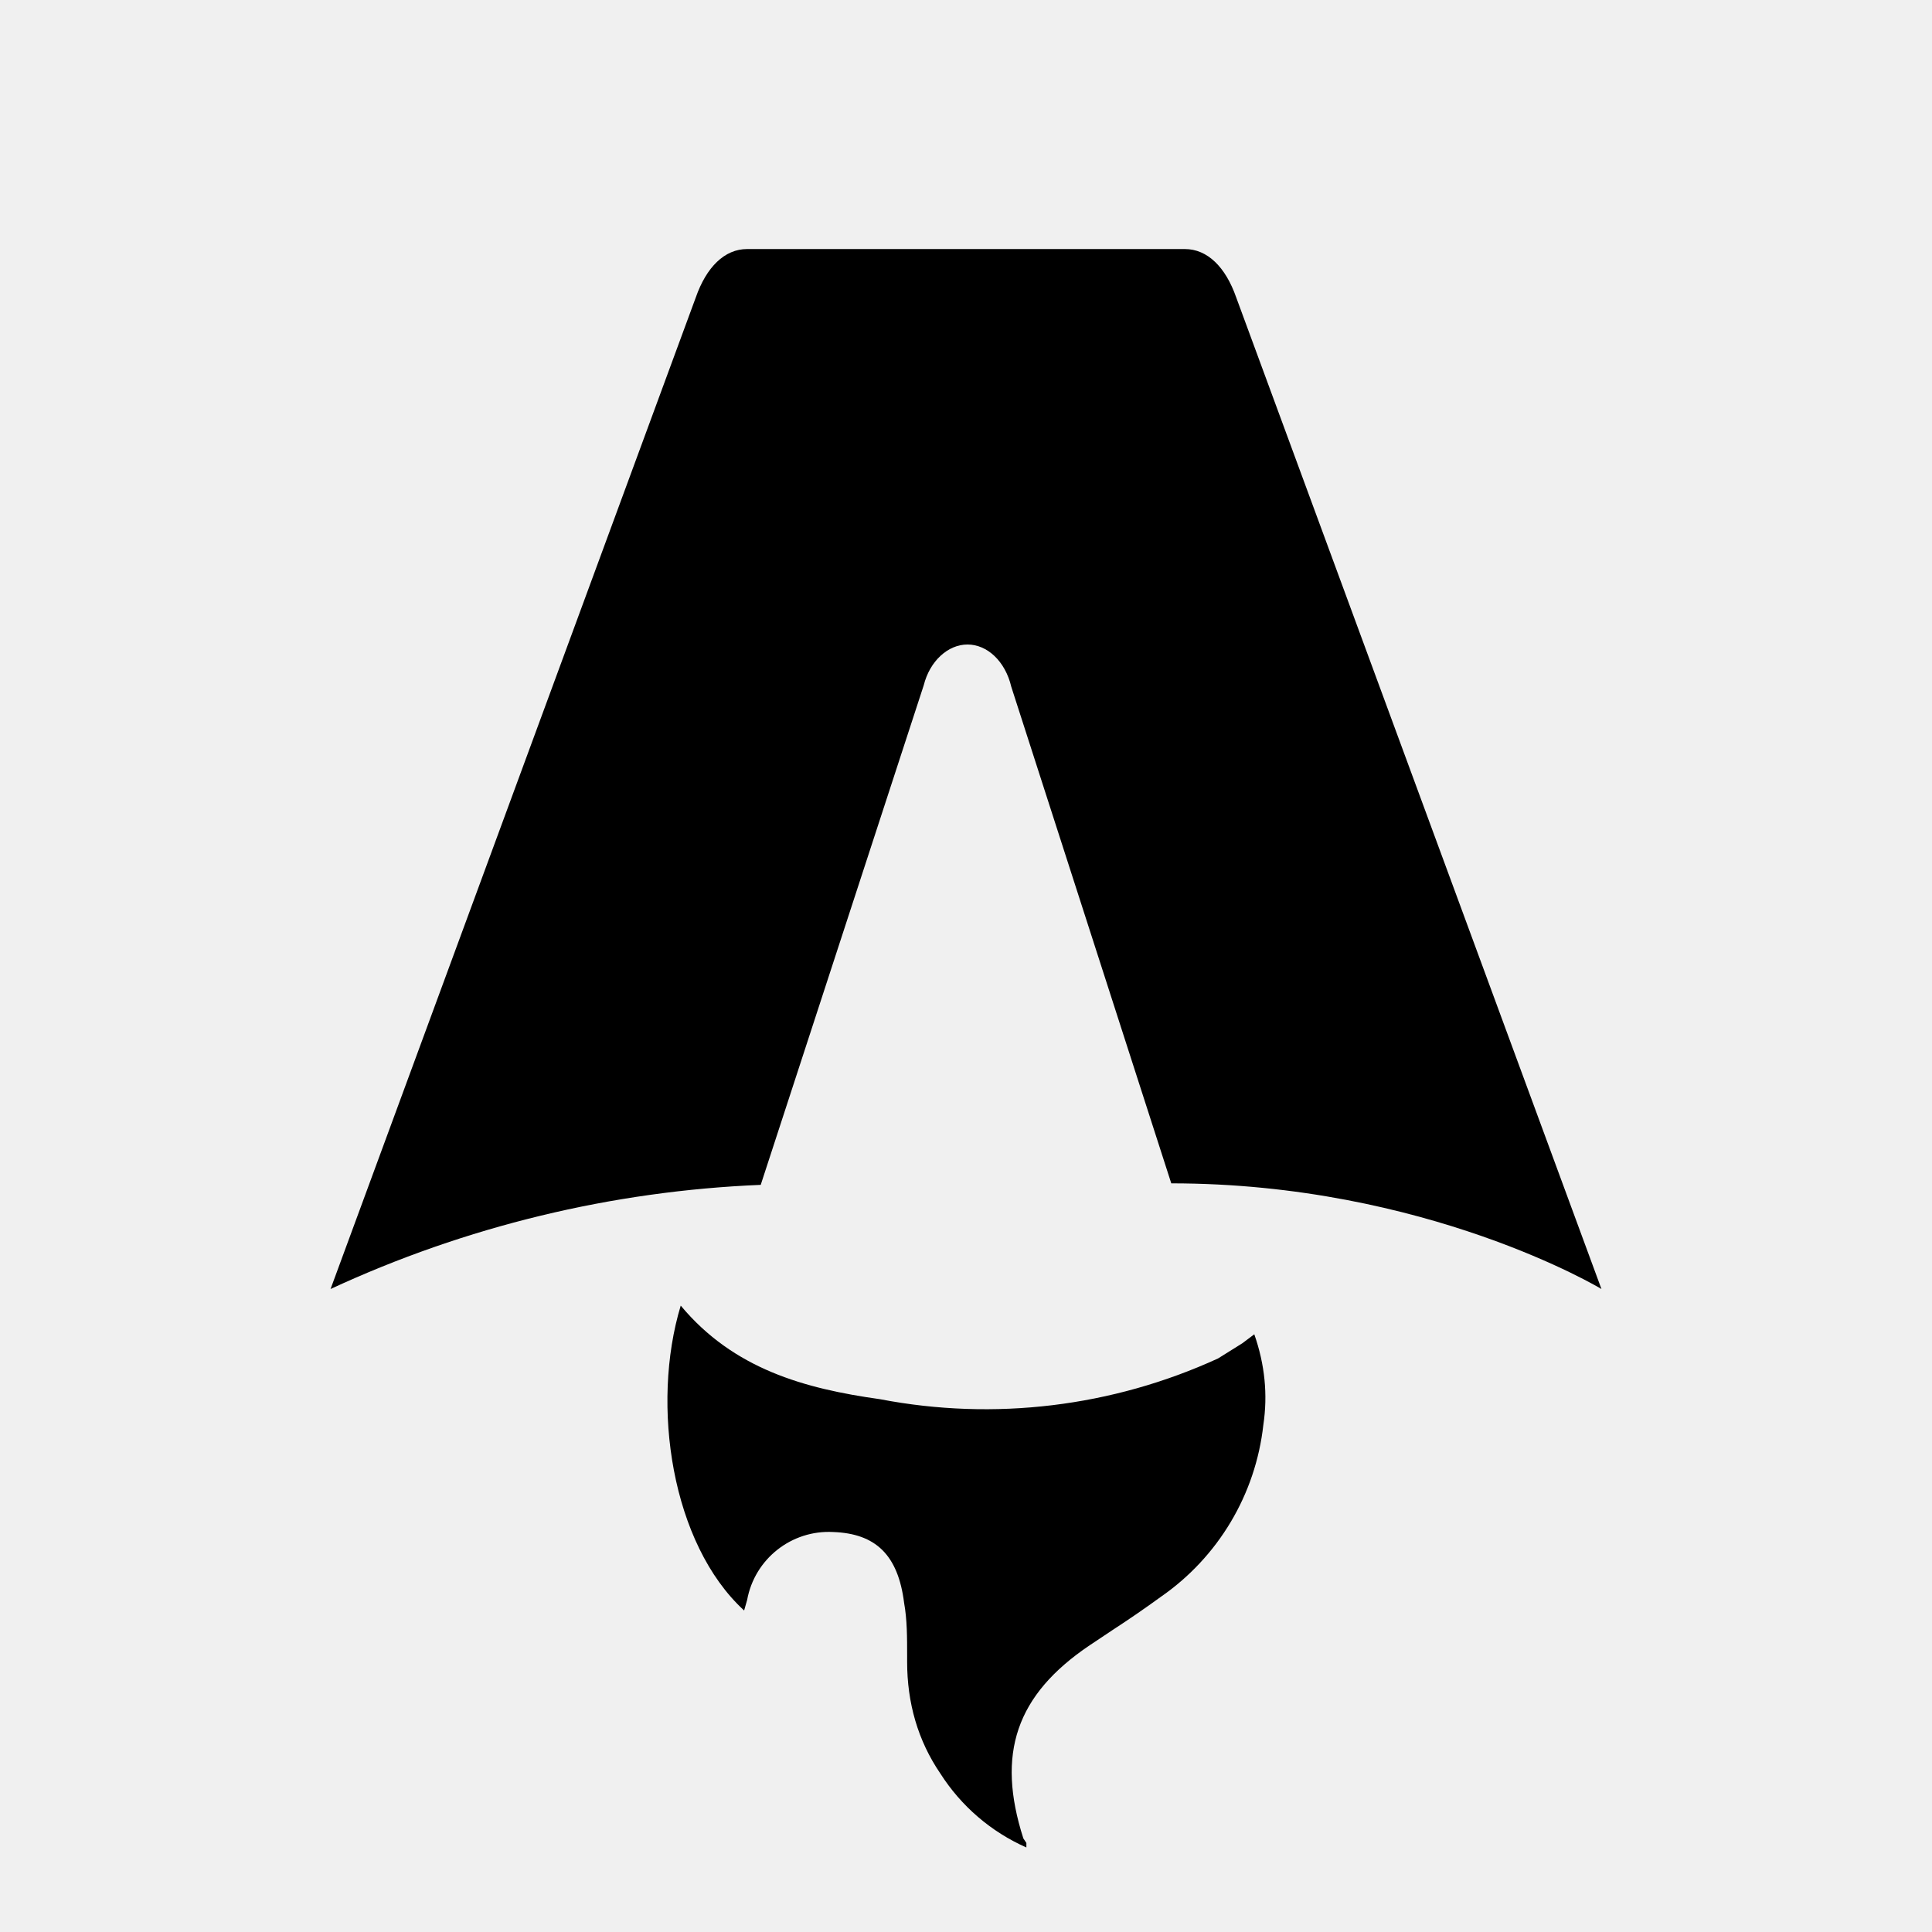
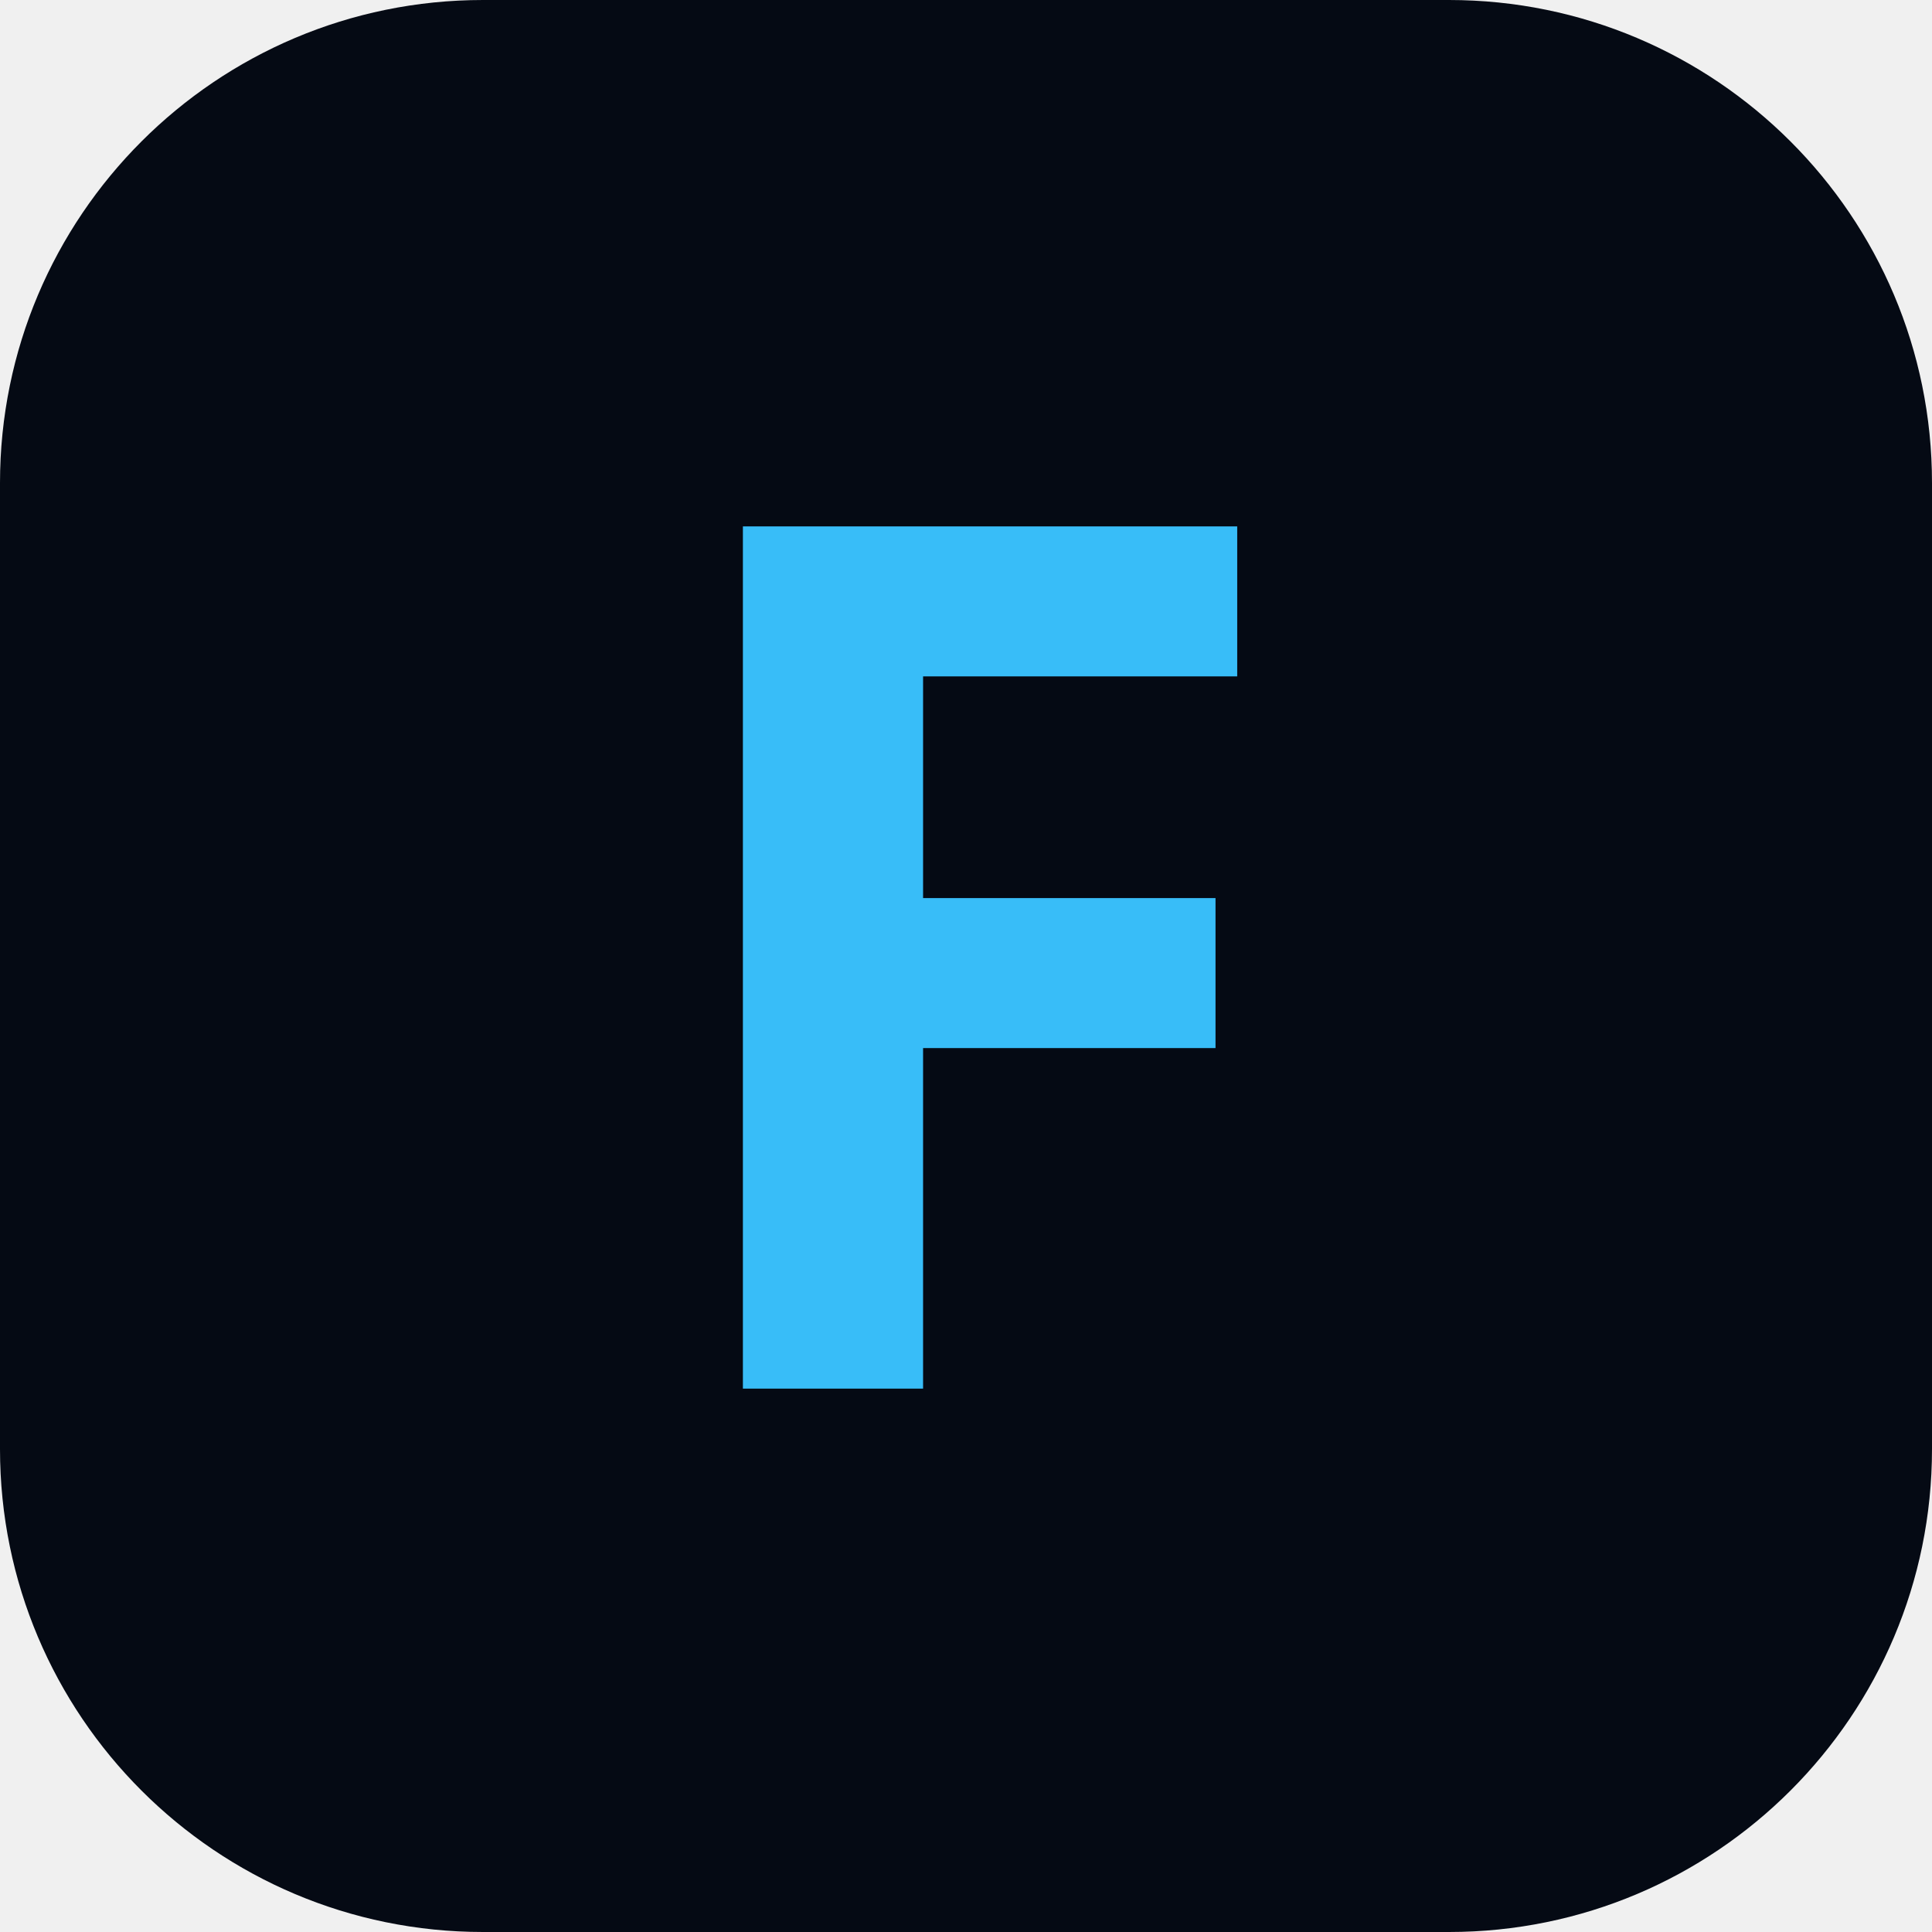
- <svg xmlns="http://www.w3.org/2000/svg" fill="none" viewBox="0 0 128 128">
-   <path d="M50.4 78.5a75.1 75.1 0 0 0-28.5 6.9l24.2-65.7c.7-2 1.9-3.2 3.4-3.2h29c1.5 0 2.7 1.2 3.4 3.2l24.2 65.7s-11.6-7-28.5-7L67 45.5c-.4-1.7-1.6-2.8-2.9-2.8-1.3 0-2.5 1.1-2.9 2.7L50.4 78.5Zm-1.1 28.2Zm-4.2-20.2c-2 6.6-.6 15.8 4.2 20.2a17.5 17.5 0 0 1 .2-.7 5.5 5.5 0 0 1 5.7-4.5c2.8.1 4.3 1.5 4.7 4.7.2 1.1.2 2.3.2 3.5v.4c0 2.7.7 5.2 2.2 7.4a13 13 0 0 0 5.7 4.9v-.3l-.2-.3c-1.8-5.6-.5-9.5 4.4-12.8l1.5-1a73 73 0 0 0 3.2-2.2 16 16 0 0 0 6.8-11.4c.3-2 .1-4-.6-6l-.8.6-1.6 1a37 37 0 0 1-22.4 2.7c-5-.7-9.7-2-13.2-6.2Z" />
-   <style>
-         path { fill: #000; }
-         @media (prefers-color-scheme: dark) {
-             path { fill: #FFF; }
-         }
-     </style>
+ <svg xmlns="http://www.w3.org/2000/svg" viewBox="0 0 32 32">
+   <rect width="32" height="32" rx="8" fill="#050a14" />
+   <text x="16" y="23" font-family="system-ui, sans-serif" font-size="20" font-weight="700" fill="#38bdf8" text-anchor="middle">F</text>
</svg>
